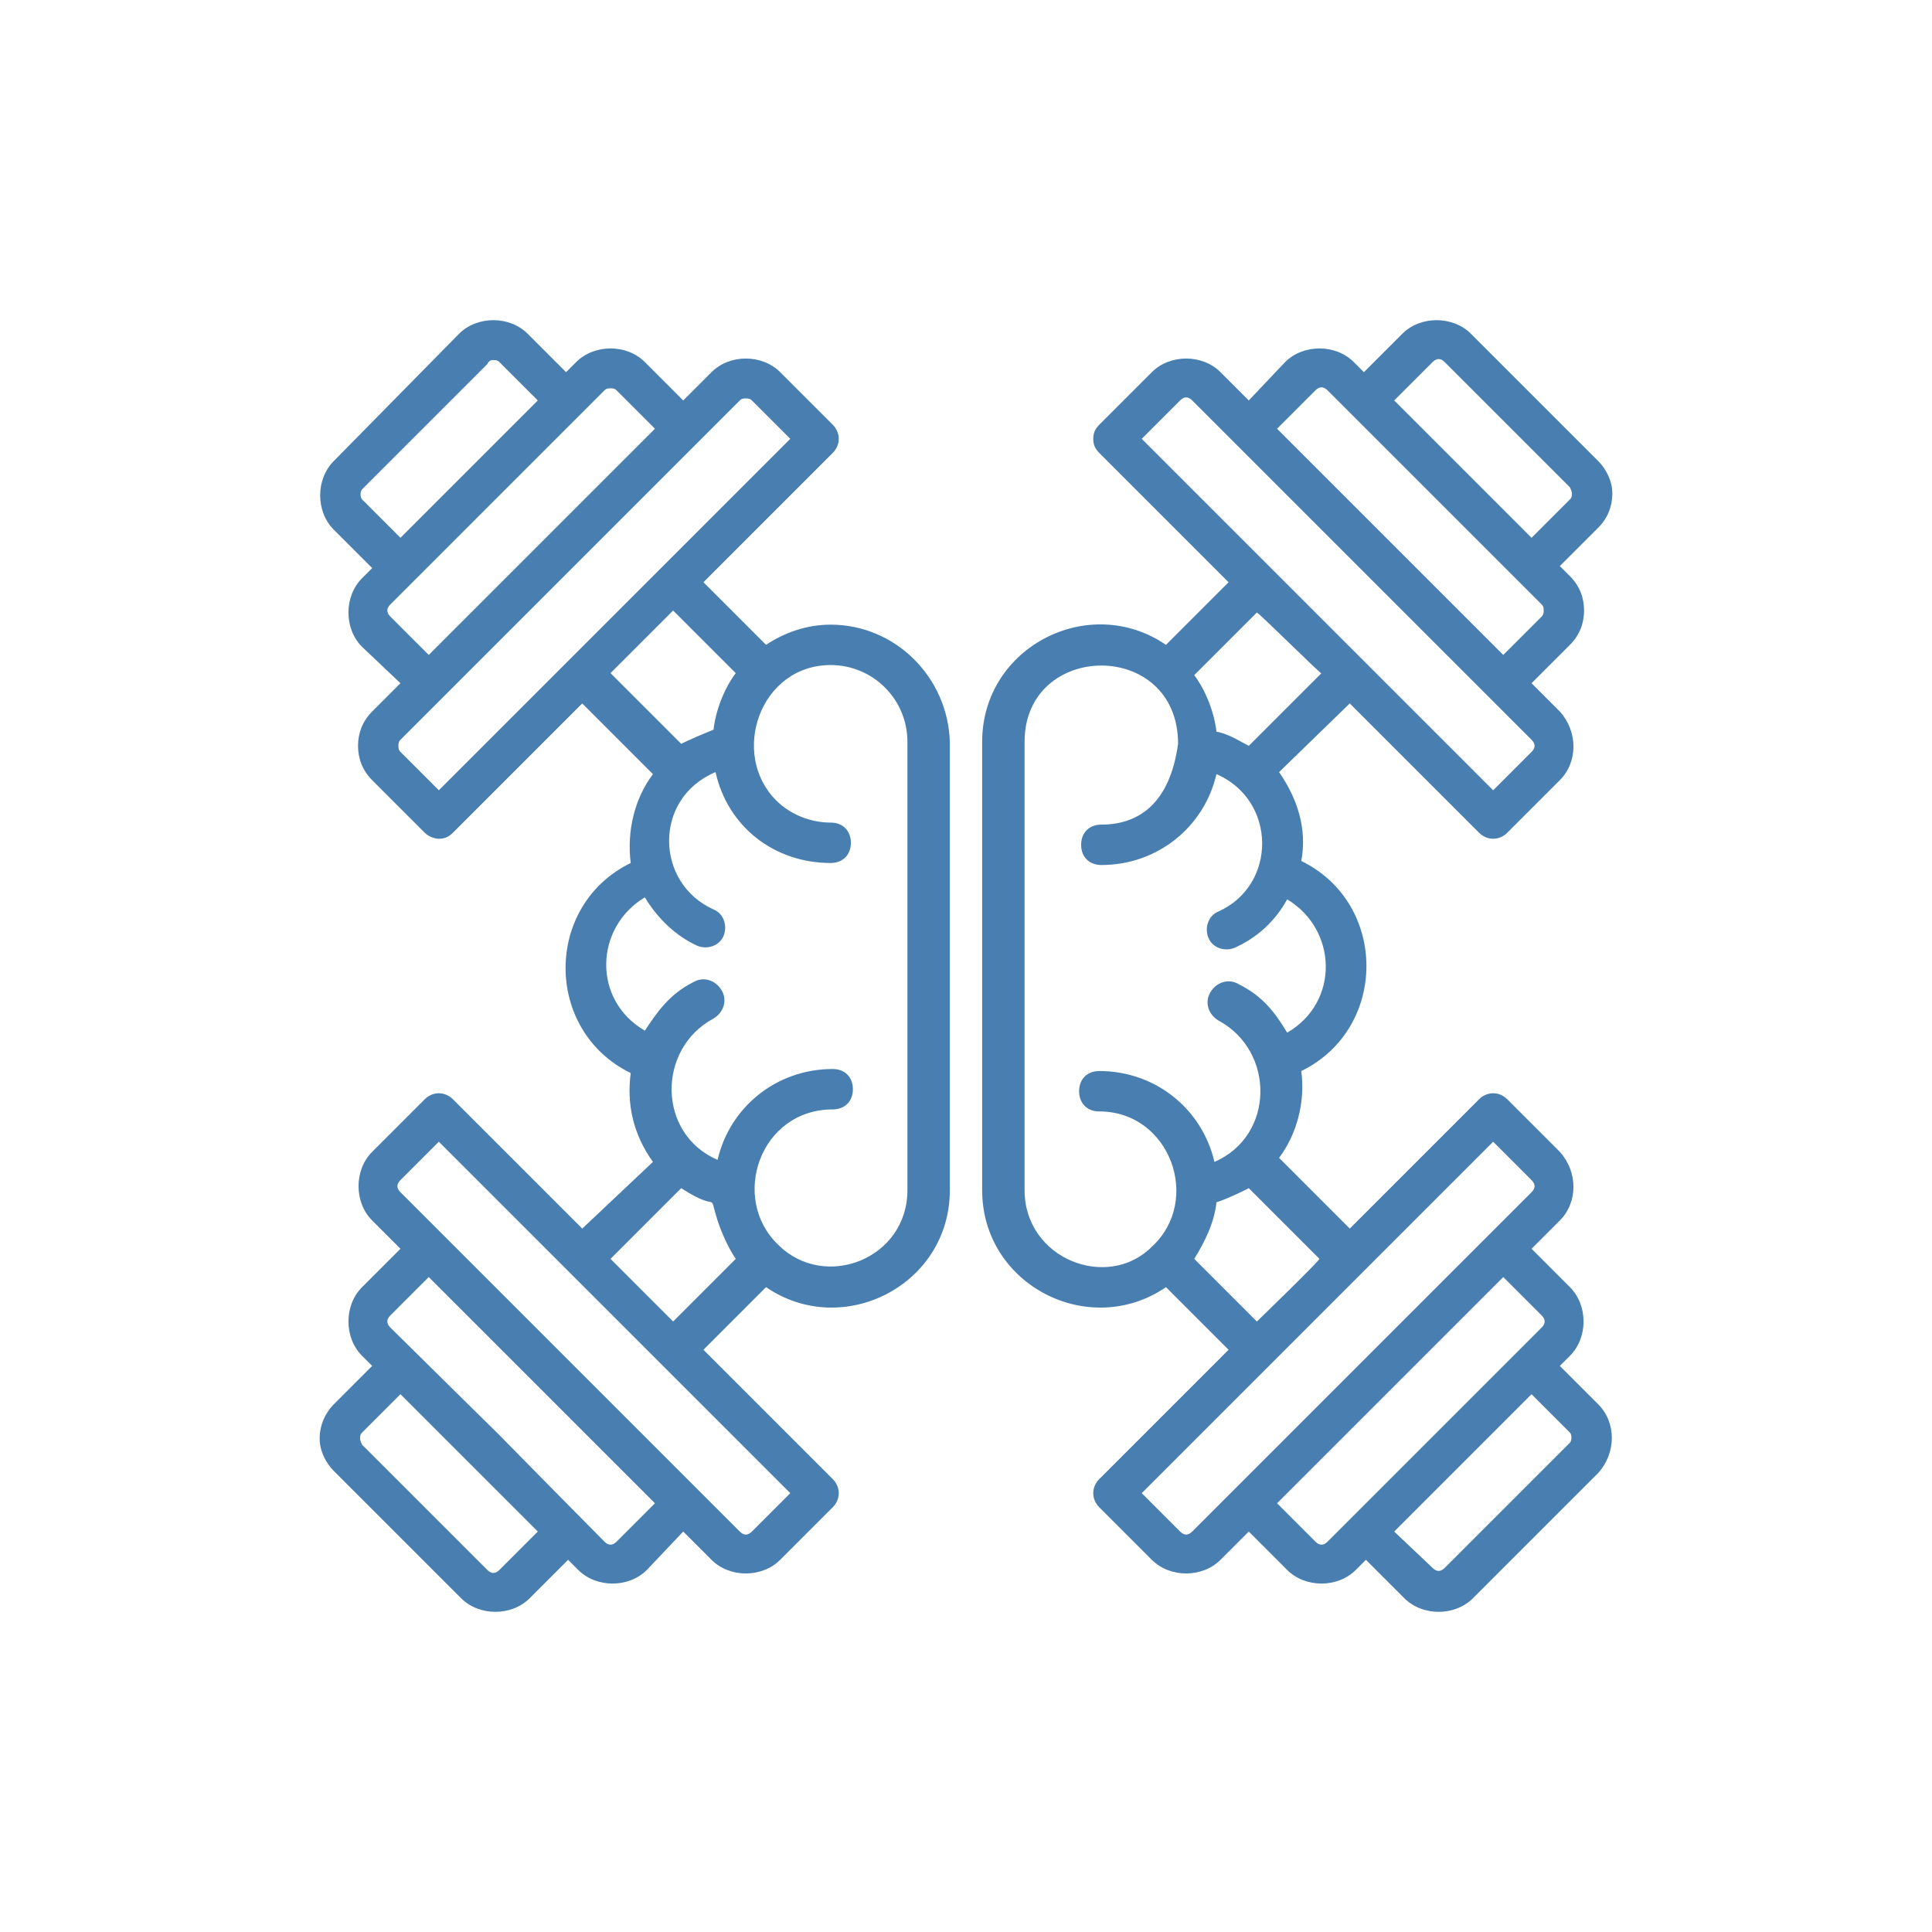
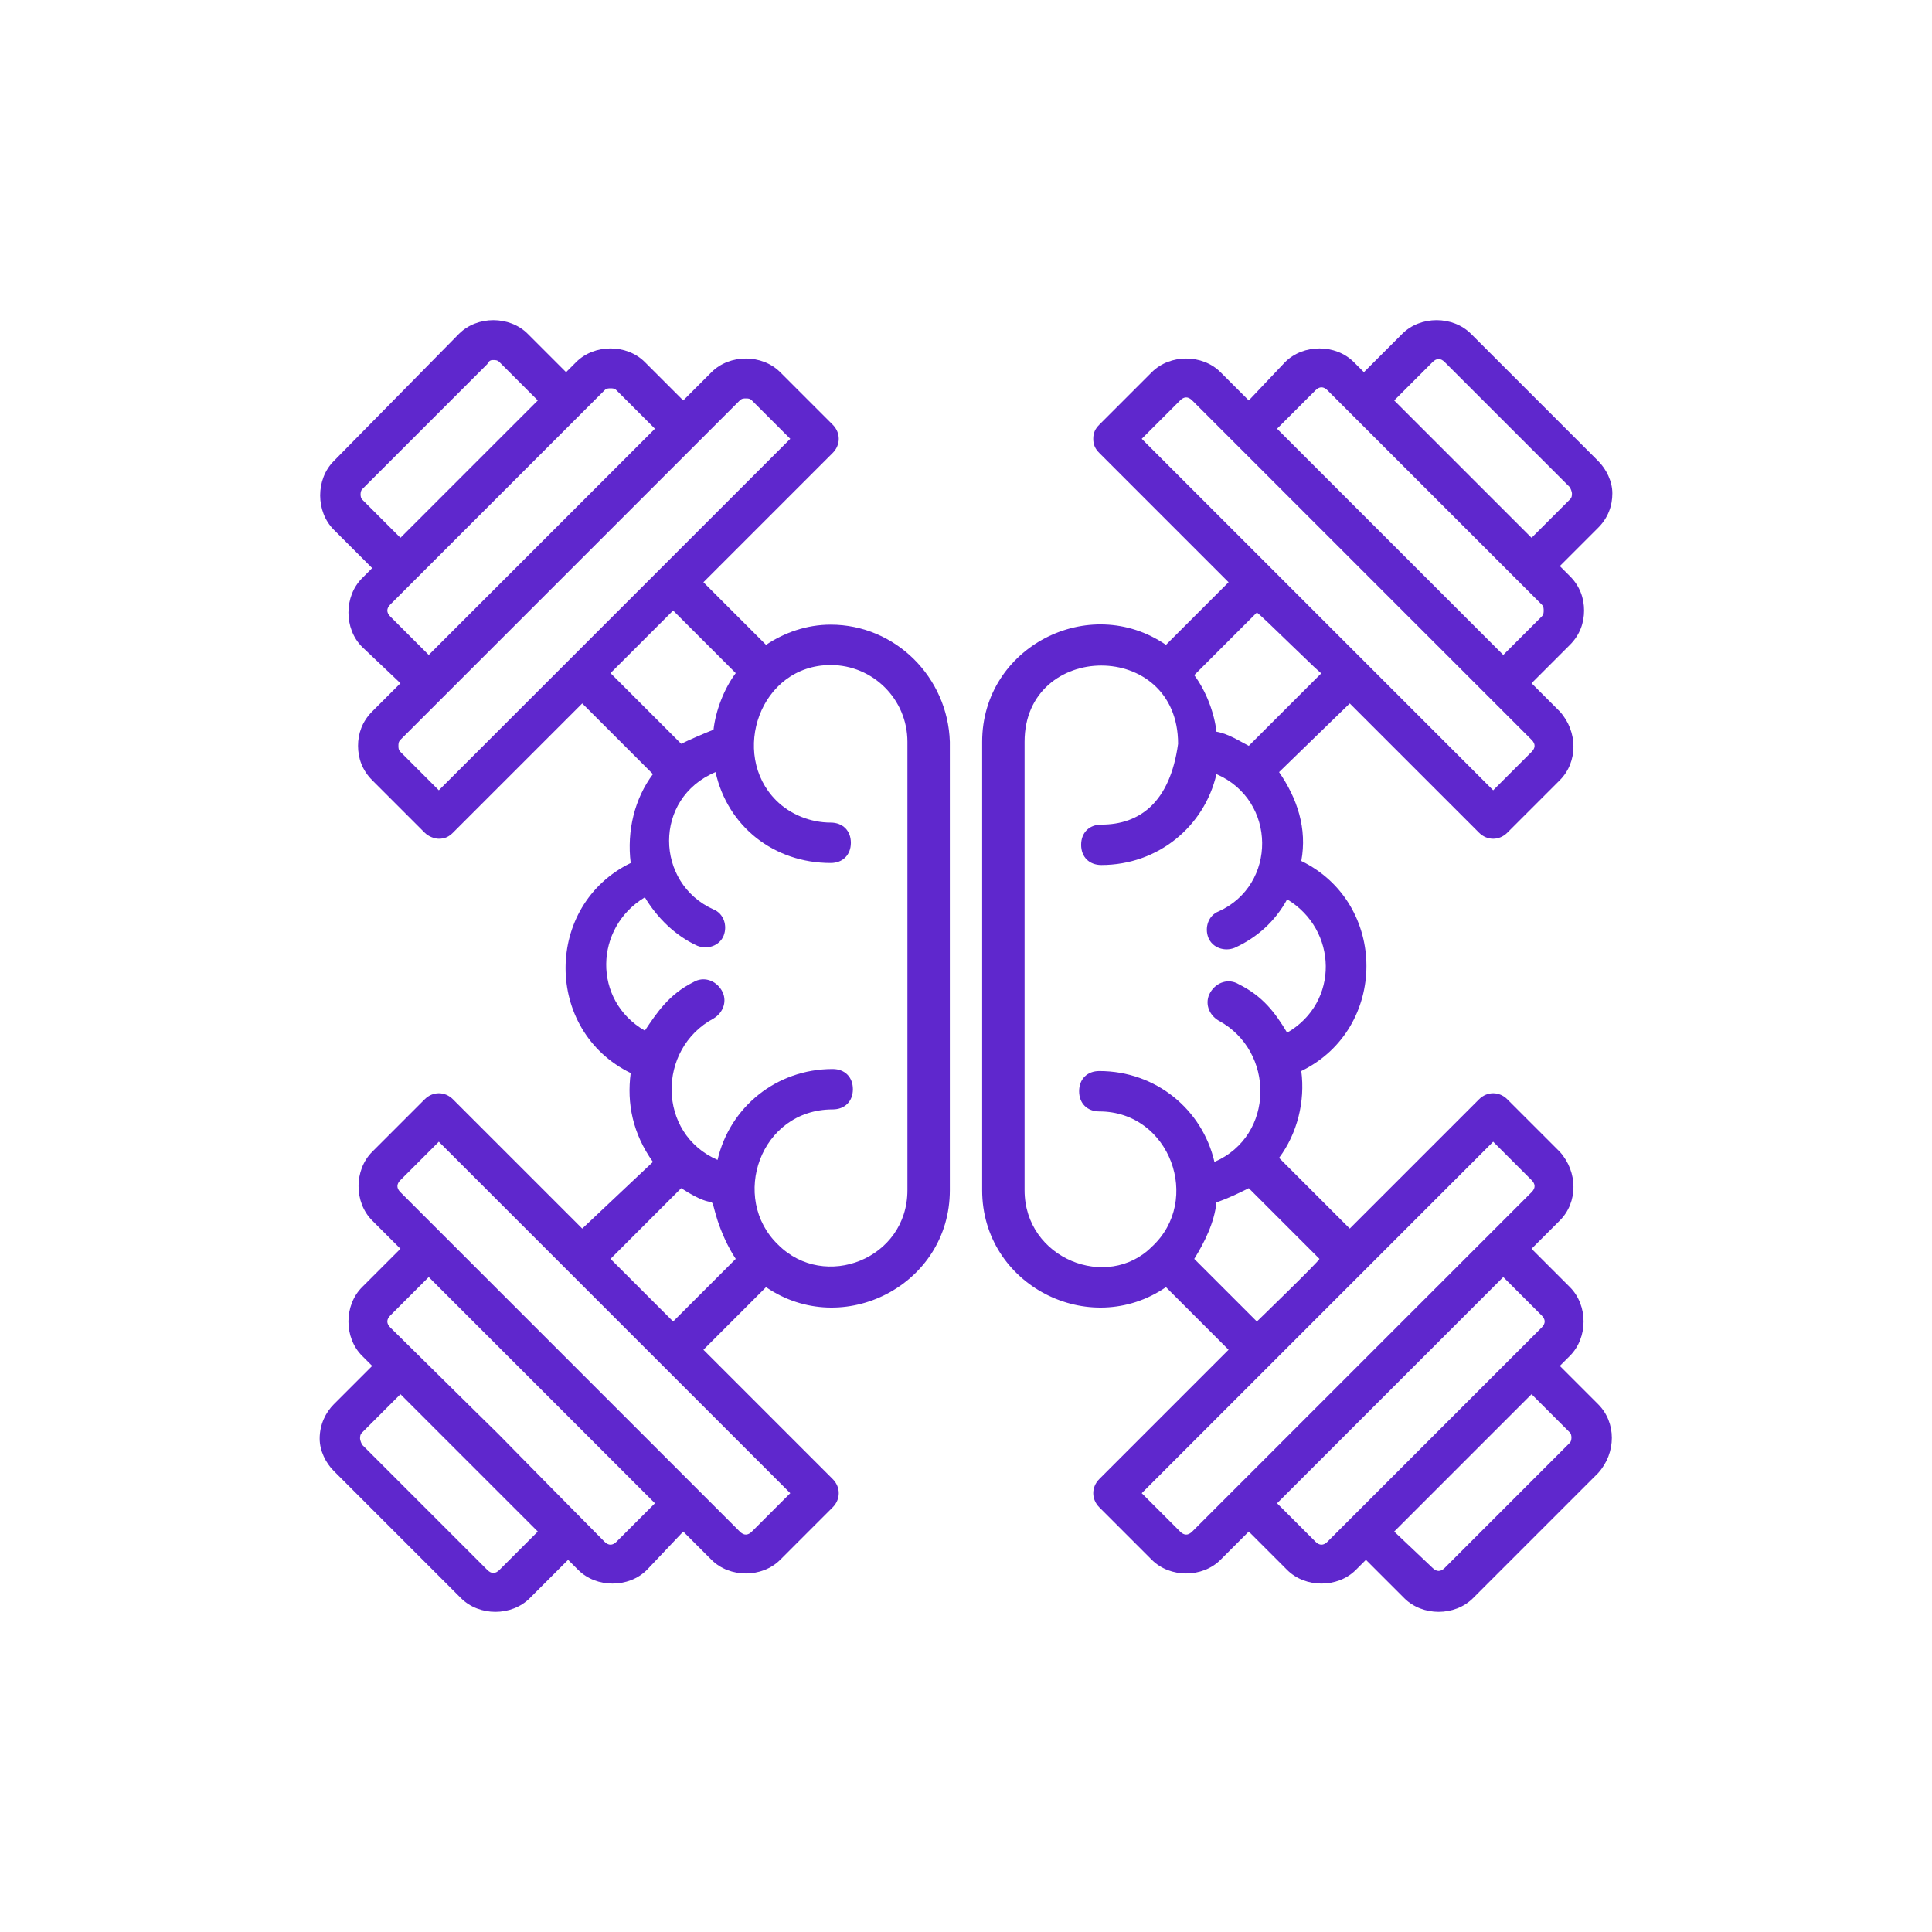
<svg xmlns="http://www.w3.org/2000/svg" width="100" height="100" viewBox="0 0 100 100">
  <g>
-     <g transform="translate(50 50) scale(0.69 0.69) rotate(0) translate(-50 -50)" style="fill:#487eb0">
-       <svg fill="#487eb0" version="1.1" x="0px" y="0px" viewBox="0 0 66 66" enable-background="new 0 0 66 66" xml:space="preserve">
+     <g transform="translate(50 50) scale(0.69 0.69) rotate(0) translate(-50 -50)" style="fill:#5f27cd">
+       <svg fill="#5f27cd" version="1.1" x="0px" y="0px" viewBox="0 0 66 66" enable-background="new 0 0 66 66" xml:space="preserve">
        <g>
          <g>
            <path d="M26.3,16.1c-1.2,0-2.3,0.4-3.2,1L20,14l6.4-6.4c0.4-0.4,0.4-1,0-1.4l-2.6-2.6c-0.9-0.9-2.5-0.9-3.4,0L19,5l-1.9-1.9    c-0.9-0.9-2.5-0.9-3.4,0l-0.5,0.5l-1.9-1.9c-0.9-0.9-2.5-0.9-3.4,0L1.7,8c-0.9,0.9-0.9,2.5,0,3.4l1.9,1.9l-0.5,0.5    c-0.9,0.9-0.9,2.5,0,3.4L5,19l-1.4,1.4c-0.5,0.5-0.7,1.1-0.7,1.7c0,0.6,0.2,1.2,0.7,1.7l2.6,2.6c0.2,0.2,0.5,0.3,0.7,0.3    c0.3,0,0.5-0.1,0.7-0.3L14,20l3.5,3.5c-0.9,1.2-1.3,2.8-1.1,4.4c-4.3,2.1-4.3,8.3,0,10.4c-0.2,1.5,0.1,3,1.1,4.4L14,46l-6.4-6.4    c-0.4-0.4-1-0.4-1.4,0l-2.6,2.6c-0.9,0.9-0.9,2.5,0,3.4L5,47l-1.9,1.9c-0.9,0.9-0.9,2.5,0,3.4l0.5,0.5l-1.9,1.9    C1.3,55.1,1,55.7,1,56.4C1,57,1.3,57.6,1.7,58L8,64.3c0.9,0.9,2.5,0.9,3.4,0l1.9-1.9l0.5,0.5c0.9,0.9,2.5,0.9,3.4,0L19,61l1.4,1.4    c0.9,0.9,2.5,0.9,3.4,0l2.6-2.6c0.4-0.4,0.4-1,0-1.4L20,52l3.1-3.1c3.8,2.6,9.1-0.1,9.1-4.8V21.9C32.1,18.7,29.5,16.1,26.3,16.1z     M3.1,9.9C3,9.8,3,9.5,3.1,9.4l6.2-6.2C9.4,3,9.5,3,9.6,3c0.1,0,0.2,0,0.3,0.1L11.8,5L5,11.8L3.1,9.9z M4.5,15.7    c-0.2-0.2-0.2-0.4,0-0.6l1.2-1.2l8.2-8.2l1.2-1.2c0.1-0.1,0.2-0.1,0.3-0.1c0.1,0,0.2,0,0.3,0.1l1.9,1.9L6.4,17.6L4.5,15.7z     M6.9,24.3L5,22.4v0c-0.1-0.1-0.1-0.2-0.1-0.3c0-0.1,0-0.2,0.1-0.3l2.1-2.1L19.7,7.1L21.8,5c0.1-0.1,0.2-0.1,0.3-0.1    c0.1,0,0.2,0,0.3,0.1l1.9,1.9l-6.4,6.4c0,0,0,0,0,0l-4.5,4.5c0,0,0,0,0,0L6.9,24.3z M18.5,15.4l3.1,3.1c-0.6,0.8-1,1.9-1.1,2.8    c-0.5,0.2-1.2,0.5-1.6,0.7l-3.5-3.5L18.5,15.4z M9.9,62.9c-0.2,0.2-0.4,0.2-0.6,0l-6.2-6.2C3,56.5,3,56.4,3,56.4    c0-0.1,0-0.2,0.1-0.3L5,54.2l6.8,6.8L9.9,62.9z M17.6,59.6l-1.9,1.9c-0.2,0.2-0.4,0.2-0.6,0C6,52.3,13.7,60,4.5,50.9    c-0.2-0.2-0.2-0.4,0-0.6l1.9-1.9C7.5,49.5,16.5,58.5,17.6,59.6z M22.4,61c-0.2,0.2-0.4,0.2-0.6,0C15.8,55,11,50.2,5,44.2    c-0.2-0.2-0.2-0.4,0-0.6l1.9-1.9c9.1,9.1,14.4,14.4,17.4,17.4L22.4,61z M15.4,47.5l3.5-3.5c2,1.3,1.3,0,1.8,1.6    c0.2,0.6,0.5,1.3,0.9,1.9c0,0,0,0,0,0l-3.1,3.1L15.4,47.5z M30.1,44.1c0,3.4-4.1,5-6.4,2.7c-2.4-2.3-0.9-6.7,2.7-6.7    c0.6,0,1-0.4,1-1c0-0.6-0.4-1-1-1c-2.8,0-5.1,1.9-5.7,4.5c-3-1.3-3-5.5-0.2-7c0.5-0.3,0.7-0.9,0.4-1.4c-0.3-0.5-0.9-0.7-1.4-0.4    c-1.2,0.6-1.8,1.5-2.4,2.4c-2.6-1.5-2.5-5.1,0-6.6c0.6,1,1.5,1.9,2.6,2.4c0.5,0.2,1.1,0,1.3-0.5c0.2-0.5,0-1.1-0.5-1.3    c-2.9-1.3-3-5.5,0.1-6.8c0.6,2.7,2.9,4.5,5.7,4.5c0.6,0,1-0.4,1-1c0-0.6-0.4-1-1-1c-1,0-2-0.4-2.7-1.1c-2.3-2.3-0.8-6.7,2.7-6.7    c2.1,0,3.8,1.7,3.8,3.8V44.1z" />
          </g>
          <g>
            <path d="M64.3,54.7l-1.9-1.9l0.5-0.5c0.9-0.9,0.9-2.5,0-3.4c0,0,0,0,0,0L61,47l1.4-1.4c0.9-0.9,0.9-2.4,0-3.4l-2.6-2.6    c-0.4-0.4-1-0.4-1.4,0L52,46l-3.5-3.5c0.9-1.2,1.3-2.8,1.1-4.3c4.3-2.1,4.3-8.3,0-10.4c0.3-1.6-0.2-3.1-1.1-4.4L52,20l6.4,6.4    c0.4,0.4,1,0.4,1.4,0l2.6-2.6c0.9-0.9,0.9-2.4,0-3.4L61,19l1.9-1.9c0.5-0.5,0.7-1.1,0.7-1.7c0-0.6-0.2-1.2-0.7-1.7l-0.5-0.5    l1.9-1.9c0.5-0.5,0.7-1.1,0.7-1.7C65,9,64.7,8.4,64.3,8L58,1.7c-0.9-0.9-2.5-0.9-3.4,0l-1.9,1.9l-0.5-0.5c-0.9-0.9-2.5-0.9-3.4,0    L47,5l-1.4-1.4c-0.9-0.9-2.5-0.9-3.4,0l-2.6,2.6c-0.2,0.2-0.3,0.4-0.3,0.7c0,0.3,0.1,0.5,0.3,0.7L46,14l-3.1,3.1    c-3.8-2.6-9.1,0.1-9.1,4.8v22.2c0,4.7,5.3,7.4,9.1,4.8L46,52l-6.4,6.4c-0.4,0.4-0.4,1,0,1.4l2.6,2.6c0.9,0.9,2.5,0.9,3.4,0L47,61    l1.9,1.9c0.9,0.9,2.5,0.9,3.4,0l0.5-0.5l1.9,1.9c0.9,0.9,2.5,0.9,3.4,0l6.2-6.2C65.2,57.1,65.2,55.6,64.3,54.7L64.3,54.7z     M56.1,3.1L56.1,3.1c0.2-0.2,0.4-0.2,0.6,0l6.2,6.2C63,9.5,63,9.6,63,9.6c0,0.1,0,0.2-0.1,0.3L61,11.8c-0.1-0.1-7.1-7.1-6.8-6.8    L56.1,3.1z M50.3,4.5c0.2-0.2,0.4-0.2,0.6,0c3.7,3.7,6.9,6.9,10.6,10.6c0.1,0.1,0.1,0.2,0.1,0.3c0,0.1,0,0.2-0.1,0.3l-1.9,1.9    L48.4,6.4L50.3,4.5z M43.6,5c0.2-0.2,0.4-0.2,0.6,0c6,6,10.3,10.3,16.8,16.8c0.2,0.2,0.2,0.4,0,0.6l-1.9,1.9    C51.7,16.9,49,14.2,41.7,6.9L43.6,5z M50.6,18.5L47,22.1c-0.4-0.2-1-0.6-1.6-0.7c-0.1-0.9-0.5-2-1.1-2.8c0,0,0,0,0,0l3.1-3.1    C47.6,15.6,50.8,18.8,50.6,18.5z M35.9,44.1V21.9c0-5,7.6-5.1,7.6,0.1c-0.4,2.9-1.9,4-3.8,4c-0.6,0-1,0.4-1,1c0,0.6,0.4,1,1,1    c2.8,0,5.1-1.9,5.7-4.5c3,1.3,3,5.5,0.1,6.8c-0.5,0.2-0.7,0.8-0.5,1.3c0.2,0.5,0.8,0.7,1.3,0.5c1.1-0.5,2-1.3,2.6-2.4    c2.5,1.5,2.6,5.1,0,6.6c-0.6-1-1.2-1.8-2.4-2.4c-0.5-0.3-1.1-0.1-1.4,0.4c-0.3,0.5-0.1,1.1,0.4,1.4c2.8,1.5,2.8,5.7-0.2,7    c-0.6-2.6-2.9-4.5-5.7-4.5c-0.6,0-1,0.4-1,1c0,0.6,0.4,1,1,1c3.5,0,5.1,4.4,2.6,6.7C40,49.1,35.9,47.5,35.9,44.1z M47.4,50.6    l-3.1-3.1c0.5-0.8,1-1.8,1.1-2.8c0.6-0.2,1.2-0.5,1.6-0.7l3.5,3.5C50.5,47.6,47.2,50.8,47.4,50.6z M44.2,61    c-0.2,0.2-0.4,0.2-0.6,0l-1.9-1.9c2.7-2.7,14.7-14.7,17.4-17.4l1.9,1.9c0.2,0.2,0.2,0.4,0,0.6L44.2,61z M50.3,61.5l-1.9-1.9    l11.2-11.2l1.9,1.9c0.2,0.2,0.2,0.4,0,0.6L50.9,61.5C50.7,61.7,50.5,61.7,50.3,61.5z M62.9,56.6l-6.2,6.2c-0.2,0.2-0.4,0.2-0.6,0    L54.2,61l6.8-6.8l1.9,1.9C63,56.2,63,56.5,62.9,56.6z" />
          </g>
        </g>
      </svg>
    </g>
  </g>
</svg>
